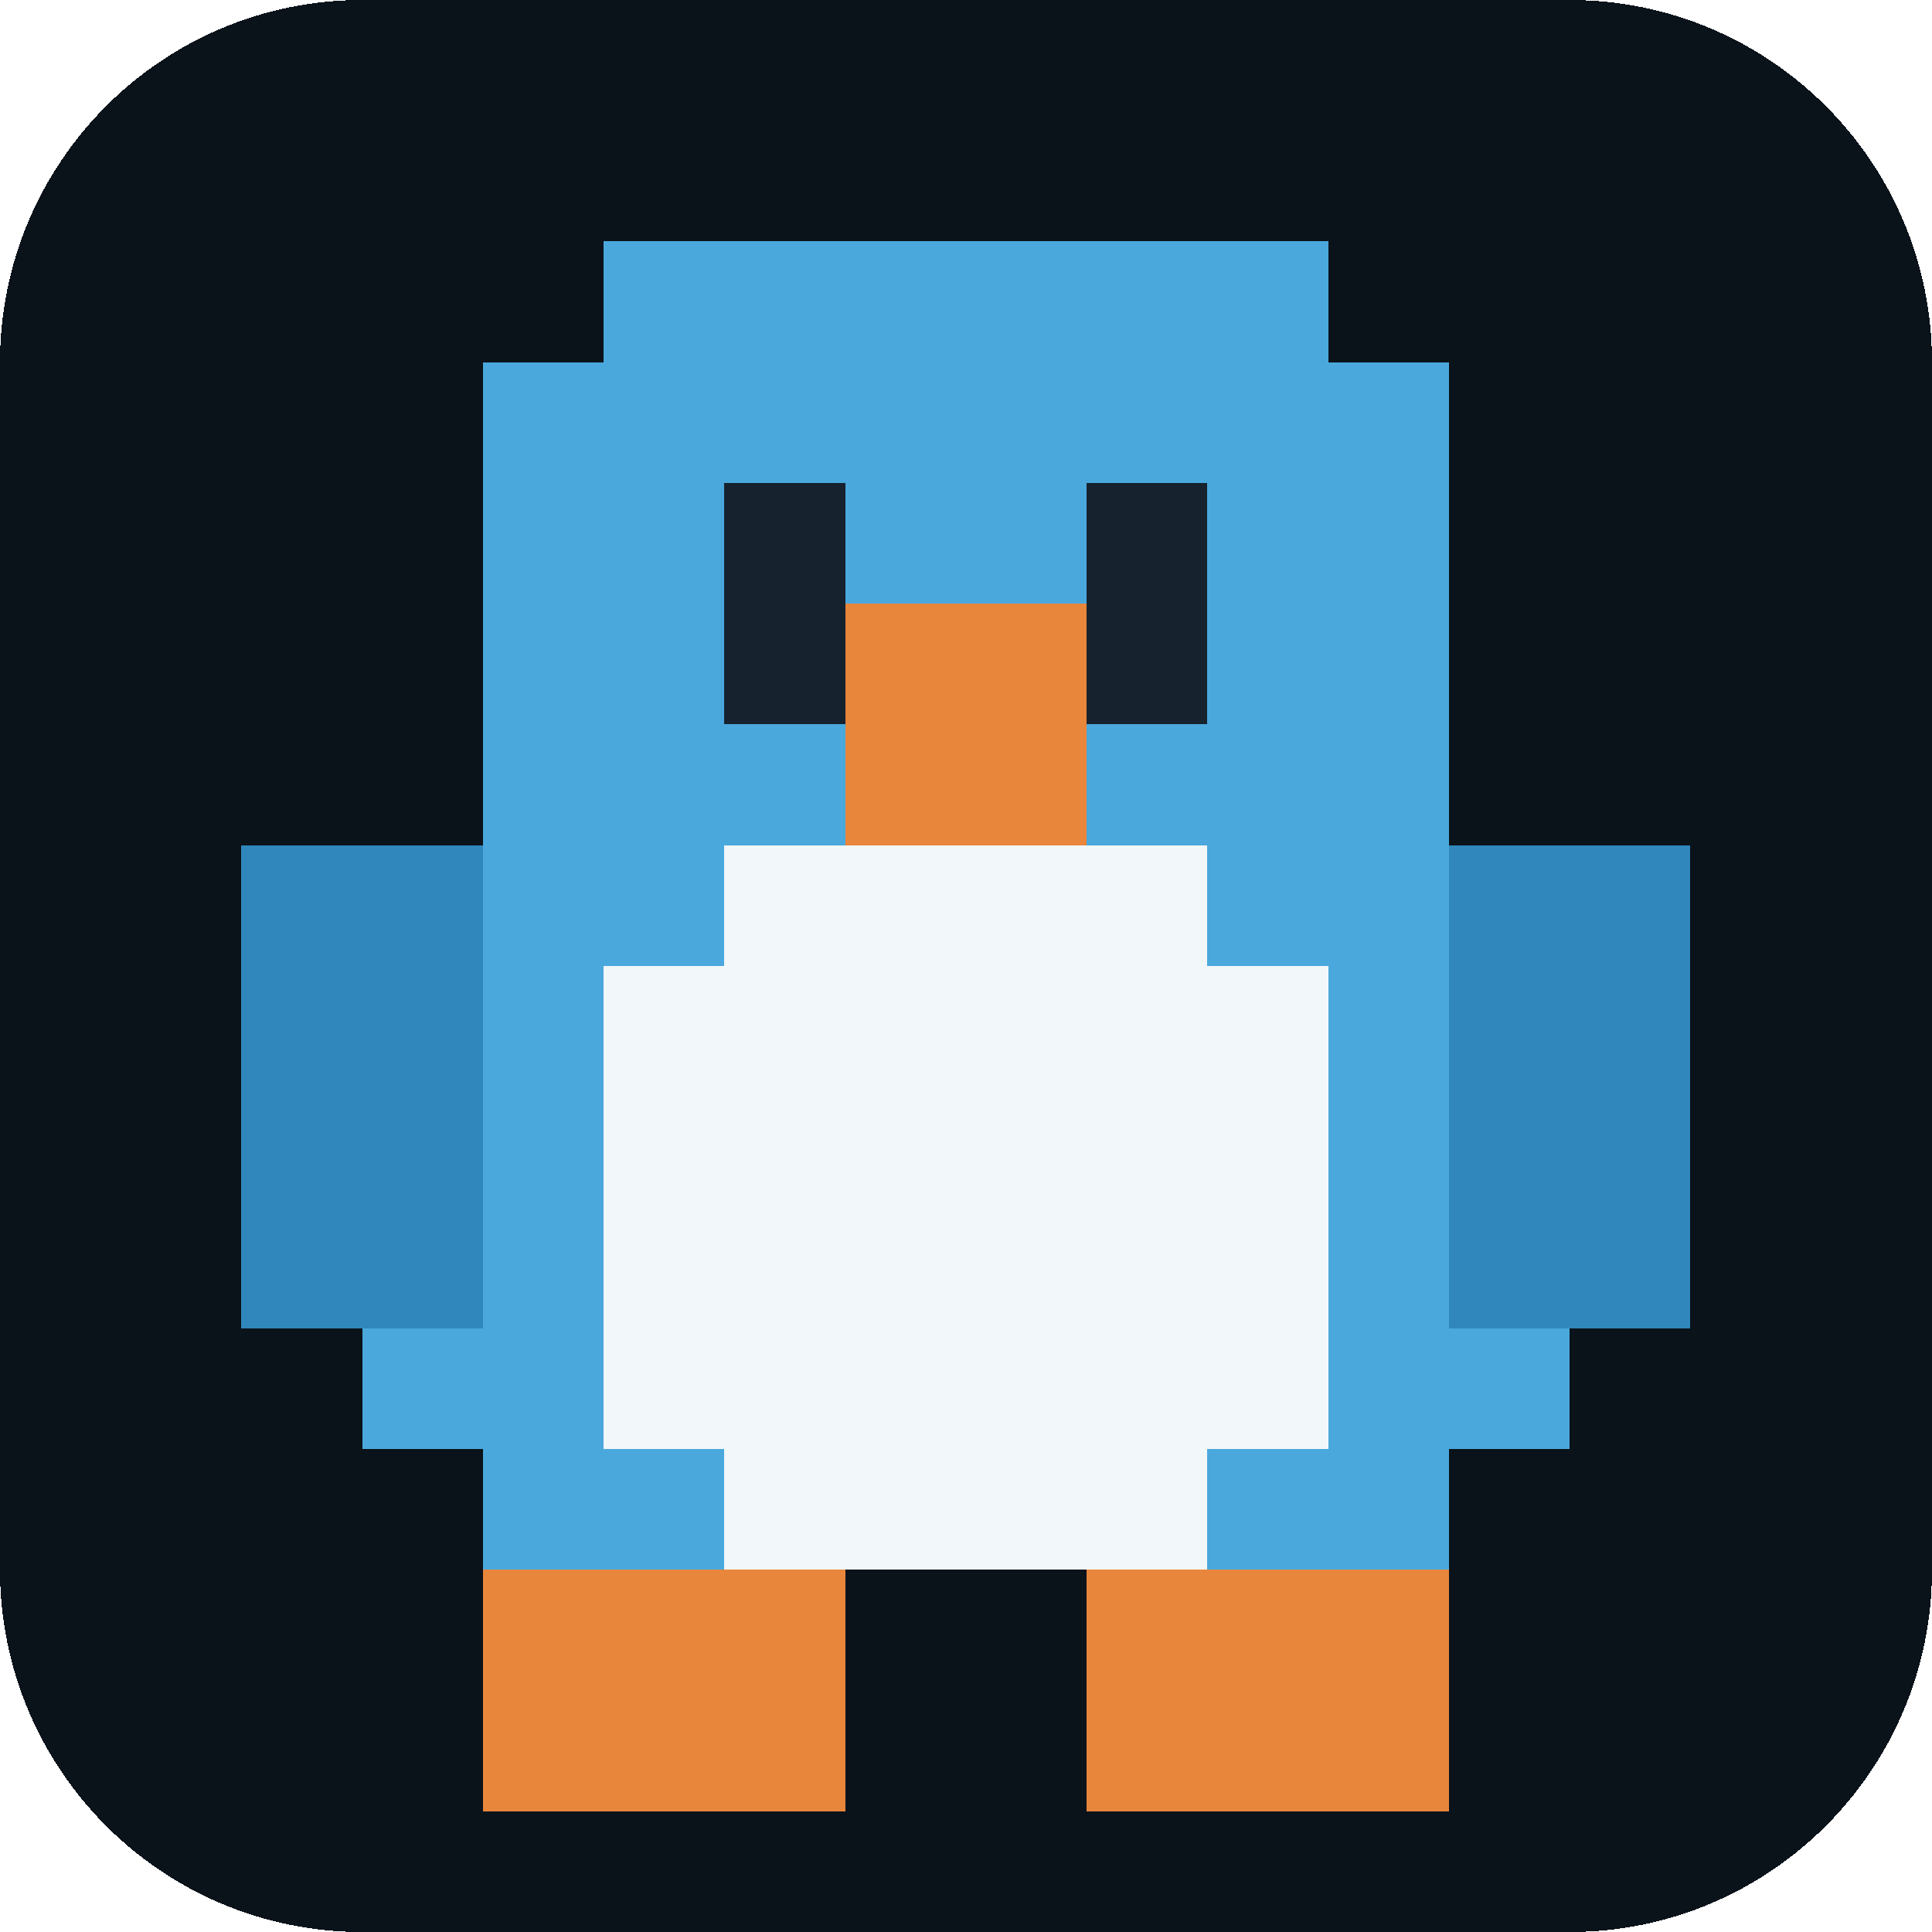
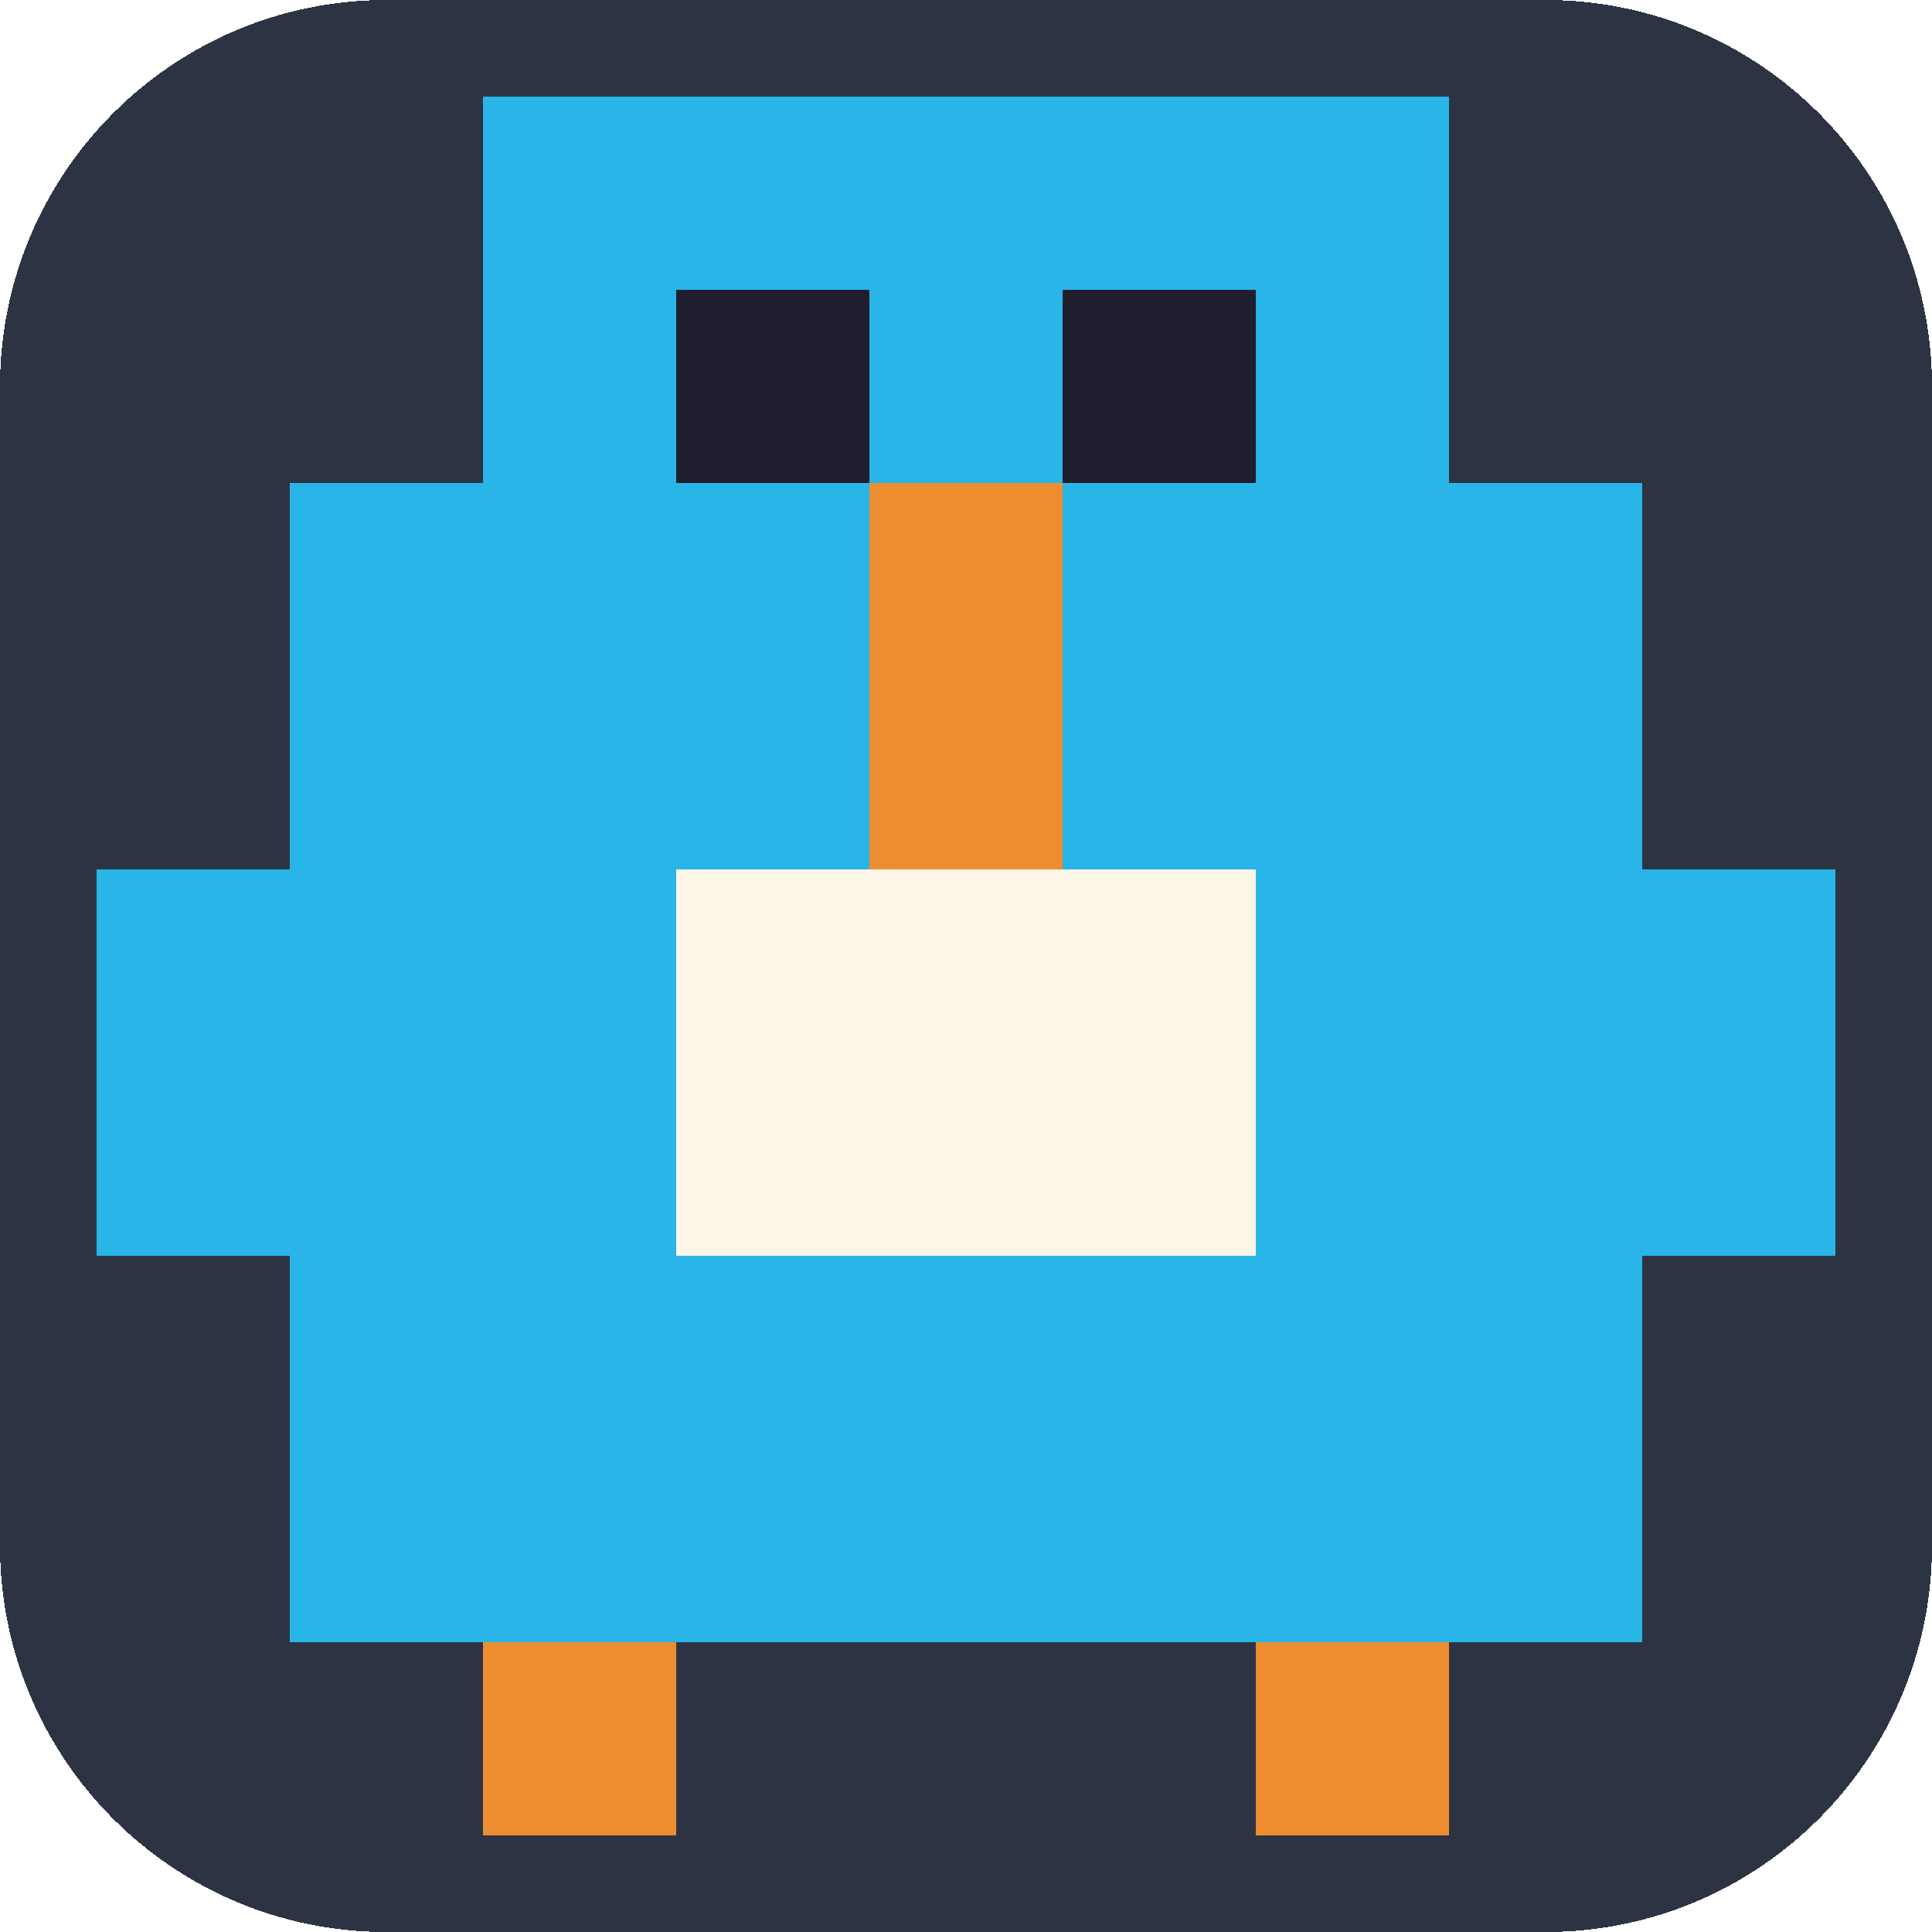
- <svg xmlns="http://www.w3.org/2000/svg" viewBox="0 0 16 16" shape-rendering="crispEdges">
-   <rect width="16" height="16" rx="3" fill="#0A121A" />
-   <rect x="5" y="2" width="6" height="4" fill="#4AA8DC" />
-   <rect x="4" y="3" width="8" height="3" fill="#4AA8DC" />
-   <rect x="4" y="6" width="8" height="7" fill="#4AA8DC" />
-   <rect x="3" y="7" width="10" height="5" fill="#4AA8DC" />
-   <rect x="2" y="7" width="2" height="4" fill="#2F87BC" />
-   <rect x="12" y="7" width="2" height="4" fill="#2F87BC" />
-   <rect x="6" y="7" width="4" height="6" fill="#F2F7FA" />
-   <rect x="5" y="8" width="6" height="4" fill="#F2F7FA" />
-   <rect x="6" y="4" width="1" height="2" fill="#16222E" />
-   <rect x="9" y="4" width="1" height="2" fill="#16222E" />
-   <rect x="7" y="5" width="2" height="2" fill="#E8863C" />
-   <rect x="4" y="13" width="3" height="2" fill="#E8863C" />
-   <rect x="9" y="13" width="3" height="2" fill="#E8863C" />
+ <svg xmlns="http://www.w3.org/2000/svg" viewBox="0 0 20 20" shape-rendering="crispEdges">
+   <rect width="20" height="20" rx="4" fill="#2C3444" />
+   <rect x="5" y="1" width="10" height="4" fill="#29B5E8" />
+   <rect x="3" y="5" width="14" height="4" fill="#29B5E8" />
+   <rect x="1" y="9" width="18" height="4" fill="#29B5E8" />
+   <rect x="3" y="13" width="14" height="4" fill="#29B5E8" />
+   <rect x="7" y="9" width="6" height="4" fill="#FDF5E6" />
+   <rect x="7" y="3" width="2" height="2" fill="#1E1E2E" />
+   <rect x="11" y="3" width="2" height="2" fill="#1E1E2E" />
+   <rect x="9" y="5" width="2" height="4" fill="#ED8D30" />
+   <rect x="5" y="17" width="2" height="2" fill="#ED8D30" />
+   <rect x="13" y="17" width="2" height="2" fill="#ED8D30" />
</svg>
